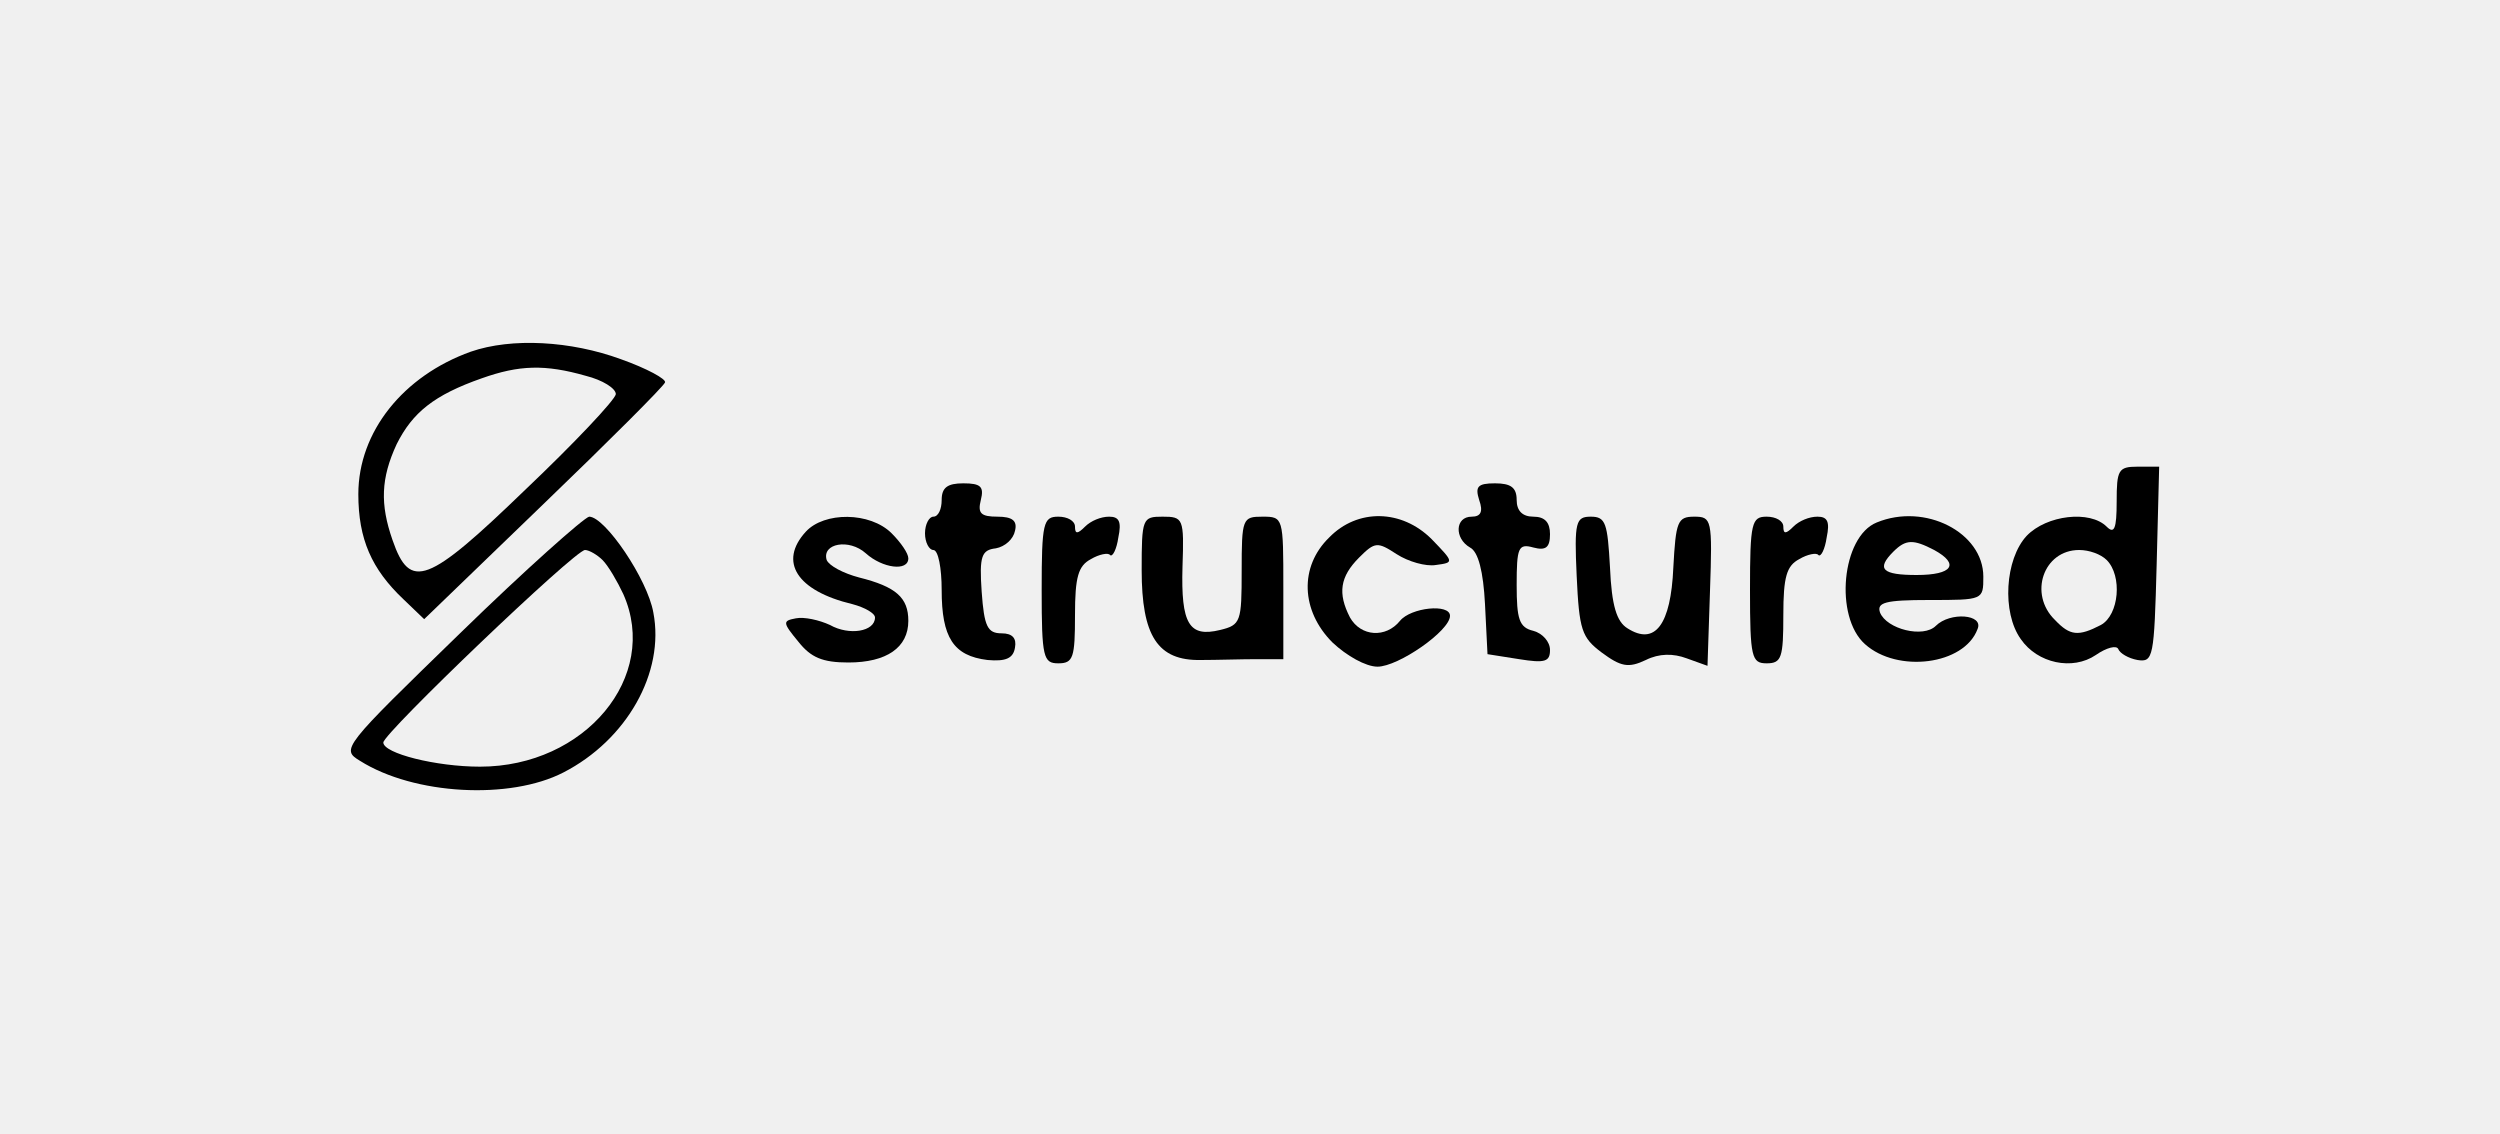
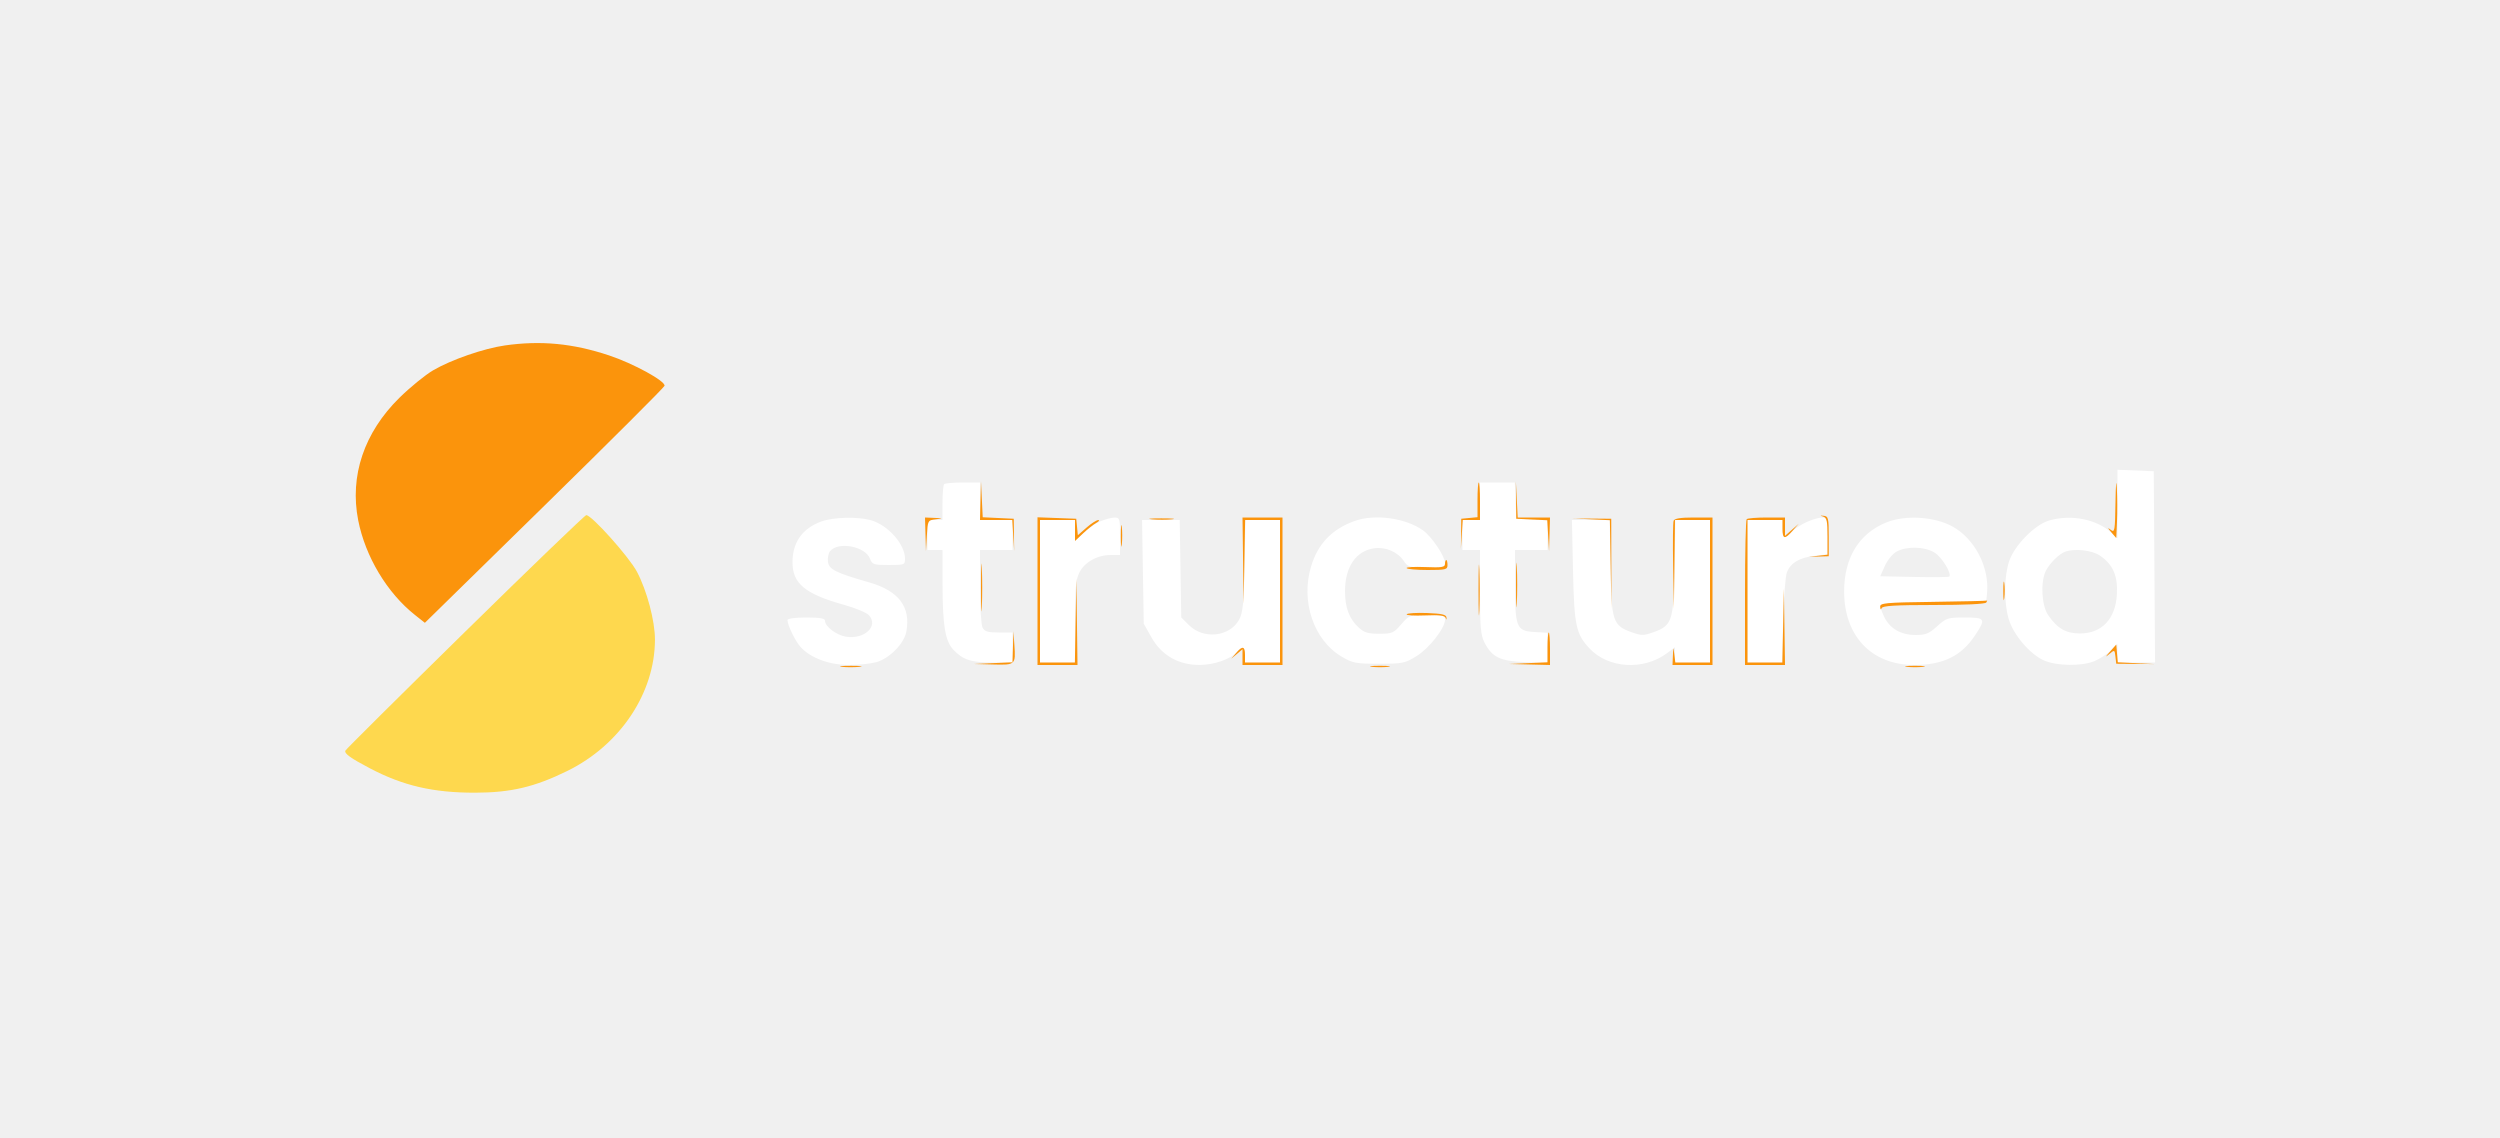
- <svg xmlns="http://www.w3.org/2000/svg" version="1.0" width="300pt" height="136pt" viewBox="0 0 300 136" preserveAspectRatio="xMidYMid meet">
-   <g transform="translate(0,136) scale(0.1,-0.1)" fill="#000000" stroke="none">
-     <path d="M565 938 c-81 -29 -135 -96 -135 -171 0 -54 16 -90 54 -126 l25 -24 143 138 c79 76 144 141 146 146 2 4 -22 17 -53 28 -60 22 -131 26 -180 9z m138 -29 c20 -5 36 -15 36 -22 -1 -7 -50 -59 -109 -115 -117 -113 -138 -121 -159 -60 -15 43 -14 74 5 115 19 38 45 59 102 79 45 16 76 17 125 3z" />
-     <path d="M2540 758 c0 -33 -3 -39 -12 -30 -20 20 -72 14 -96 -11 -26 -28 -30 -92 -7 -124 20 -29 62 -38 90 -19 13 9 25 12 27 7 2 -5 12 -11 23 -13 19 -3 20 3 23 115 l3 117 -26 0 c-23 0 -25 -4 -25 -42z m-12 -70 c19 -19 15 -66 -7 -78 -27 -14 -37 -13 -55 6 -32 31 -14 84 29 84 12 0 26 -5 33 -12z" />
-     <path d="M1130 760 c0 -11 -4 -20 -10 -20 -5 0 -10 -9 -10 -20 0 -11 5 -20 10 -20 6 0 10 -22 10 -48 0 -57 14 -79 55 -84 22 -2 31 2 33 15 2 11 -3 17 -16 17 -17 0 -21 8 -24 50 -3 43 0 50 17 52 11 2 21 11 23 21 3 12 -3 17 -21 17 -20 0 -24 4 -20 20 4 16 0 20 -21 20 -19 0 -26 -5 -26 -20z" />
-     <path d="M1775 760 c5 -14 2 -20 -9 -20 -20 0 -21 -26 -2 -37 10 -5 16 -29 18 -68 l3 -60 38 -6 c31 -5 37 -3 37 11 0 10 -9 20 -20 23 -17 4 -20 14 -20 55 0 45 2 50 20 45 15 -4 20 0 20 16 0 14 -6 21 -20 21 -13 0 -20 7 -20 20 0 15 -7 20 -26 20 -21 0 -24 -4 -19 -20z" />
-     <path d="M552 600 c-141 -137 -143 -139 -120 -153 65 -41 180 -47 244 -14 76 39 122 120 108 192 -7 40 -58 115 -77 115 -6 -1 -76 -63 -155 -140z m171 88 c7 -7 18 -26 25 -41 44 -99 -46 -207 -172 -207 -53 0 -116 16 -116 29 0 11 230 231 242 231 5 0 15 -6 21 -12z" />
-     <path d="M967 722 c-33 -36 -11 -71 56 -87 15 -4 27 -11 27 -16 0 -17 -31 -22 -54 -9 -13 6 -31 10 -41 8 -16 -3 -16 -5 3 -28 15 -19 29 -25 60 -25 46 0 72 18 72 50 0 28 -15 41 -59 52 -19 5 -36 14 -39 21 -6 20 27 26 47 8 20 -18 51 -22 51 -6 0 6 -9 19 -20 30 -26 26 -81 26 -103 2z" />
-     <path d="M1250 652 c0 -81 2 -88 20 -88 18 0 20 7 20 58 0 46 4 59 19 67 10 6 21 8 23 5 3 -3 8 7 10 21 4 19 1 25 -11 25 -10 0 -22 -5 -29 -12 -9 -9 -12 -9 -12 0 0 7 -9 12 -20 12 -18 0 -20 -7 -20 -88z" />
-     <path d="M1370 676 c0 -79 19 -109 71 -108 19 0 49 1 67 1 l32 0 0 86 c0 84 0 85 -25 85 -24 0 -25 -2 -25 -65 0 -61 -1 -65 -26 -71 -37 -9 -47 7 -45 76 2 58 1 60 -24 60 -24 0 -25 -2 -25 -64z" />
-     <path d="M1595 715 c-36 -35 -34 -88 4 -126 17 -16 40 -29 54 -29 25 0 87 43 87 61 0 15 -47 10 -60 -6 -17 -21 -47 -19 -60 4 -15 29 -12 49 11 72 19 19 22 19 45 4 14 -9 35 -15 47 -13 22 3 22 3 -5 31 -36 36 -89 37 -123 2z" />
-     <path d="M1892 669 c3 -65 6 -74 30 -92 23 -17 32 -19 53 -9 16 8 33 8 49 2 l25 -9 3 90 c3 86 2 89 -19 89 -20 0 -22 -6 -25 -61 -3 -69 -22 -94 -55 -73 -13 8 -19 27 -21 73 -3 53 -5 61 -23 61 -18 0 -20 -6 -17 -71z" />
-     <path d="M2100 652 c0 -81 2 -88 20 -88 18 0 20 7 20 58 0 46 4 59 19 67 10 6 21 8 23 5 3 -3 8 7 10 21 4 19 1 25 -11 25 -10 0 -22 -5 -29 -12 -9 -9 -12 -9 -12 0 0 7 -9 12 -20 12 -18 0 -20 -7 -20 -88z" />
-     <path d="M2252 733 c-42 -17 -51 -113 -14 -146 39 -35 119 -25 135 18 8 18 -33 21 -50 4 -15 -15 -59 -4 -67 16 -4 12 6 15 59 15 65 0 65 0 65 28 0 53 -70 89 -128 65z m69 -33 c31 -17 22 -30 -21 -30 -41 0 -49 7 -28 28 15 15 24 15 49 2z" />
-   </g>
+ <svg xmlns="http://www.w3.org/2000/svg" width="1000" height="455" viewBox="0 0 1000 455" version="1.1">
+   <path d="M 847 201.631 L 847 215.349 844.750 213.236 C 838.856 207.704, 828.412 205.617, 819.616 208.216 C 813.877 209.912, 805.838 218.092, 803.676 224.437 C 801.598 230.536, 801.517 241.009, 803.495 247.672 C 805.331 253.854, 811.906 261.598, 817.461 264.122 C 822.509 266.414, 832.682 266.577, 837.782 264.447 C 839.827 263.593, 842.737 261.709, 844.250 260.260 L 847 257.626 847 261.313 L 847 265 854.512 265 L 862.024 265 861.762 226.750 L 861.500 188.500 854.250 188.206 L 847 187.912 847 201.631 M 377.667 193.667 C 377.300 194.033, 377 197.408, 377 201.167 L 377 208 374 208 L 371 208 371 214 L 371 220 374 220 L 377 220 377.024 234.250 C 377.052 250.191, 378.091 256.396, 381.311 259.845 C 385.102 263.907, 388.419 265, 396.950 265 L 405 265 405 259 L 405 253 399.535 253 C 395.156 253, 393.865 252.616, 393.035 251.066 C 392.458 249.986, 392 242.694, 392 234.566 L 392 220 398.500 220 L 405 220 405 214 L 405 208 398.500 208 L 392 208 392 200.500 L 392 193 385.167 193 C 381.408 193, 378.033 193.300, 377.667 193.667 M 592 200.500 L 592 208 588.500 208 L 585 208 585 214 L 585 220 588.500 220 L 592 220 592.002 236.750 C 592.003 250.721, 592.293 254.069, 593.752 256.929 C 596.799 262.906, 599.991 264.455, 610.072 264.849 L 619 265.199 619 259.152 L 619 253.105 613.774 252.802 C 606.574 252.386, 606.033 251.057, 606.015 233.750 L 606 220 612.500 220 L 619 220 619 214.048 L 619 208.095 612.750 207.798 L 606.500 207.500 606.206 200.250 L 605.912 193 598.956 193 L 592 193 592 200.500 M 328.544 208.589 C 320.935 211.375, 317 216.926, 317 224.874 C 317 233.446, 322.020 237.588, 337.711 241.965 C 342.226 243.225, 346.667 245.080, 347.579 246.087 C 351.548 250.473, 345.739 255.868, 338.340 254.668 C 334.545 254.052, 330 250.596, 330 248.326 C 330 247.343, 328.062 247, 322.500 247 C 318.011 247, 315 247.414, 315 248.032 C 315 250.091, 318.147 256.529, 320.298 258.869 C 324.296 263.219, 331.747 265.980, 339.500 265.985 C 343.350 265.987, 348.290 265.492, 350.477 264.885 C 355.742 263.423, 361.634 257.466, 362.528 252.701 C 364.384 242.807, 359.535 236.356, 347.690 232.960 C 334.224 229.100, 331.535 227.749, 331.178 224.662 C 331.001 223.131, 331.383 221.243, 332.028 220.466 C 335.324 216.495, 346.104 218.512, 347.982 223.452 C 348.883 225.823, 349.403 226, 355.475 226 C 361.802 226, 362 225.923, 362 223.450 C 362 217.670, 355.127 209.962, 348.277 208.060 C 343.021 206.600, 333.262 206.862, 328.544 208.589 M 440 208.592 C 438.075 209.424, 435.038 211.520, 433.250 213.249 L 430 216.392 430 212.196 L 430 208 423 208 L 416 208 416 236.500 L 416 265 423 265 L 430 265 430.002 248.750 C 430.003 235.283, 430.303 231.901, 431.752 229 C 433.813 224.873, 438.938 222.004, 444.250 222.002 L 448 222 448 214.500 C 448 207.377, 447.887 207.002, 445.750 207.039 C 444.512 207.061, 441.925 207.759, 440 208.592 M 541.882 208.381 C 532.804 211.625, 527.156 217.509, 524.431 226.562 C 520.213 240.579, 525.483 256.085, 536.708 262.683 C 541.107 265.269, 542.327 265.500, 551.574 265.500 C 561.039 265.500, 561.947 265.317, 566.574 262.471 C 571.668 259.338, 578 251.256, 578 247.887 C 578 246.214, 577.191 246, 570.856 246 C 563.844 246, 563.652 246.069, 560.470 249.750 C 557.453 253.241, 556.847 253.500, 551.695 253.500 C 547.181 253.500, 545.662 253.039, 543.452 251 C 539.693 247.532, 538 243.029, 538 236.500 C 538 226.754, 542.413 220.291, 549.739 219.308 C 554.363 218.688, 559.166 220.798, 561.606 224.521 C 563.092 226.789, 563.858 227, 570.615 227 C 577.066 227, 578 226.772, 578 225.196 C 578 222.510, 572.673 214.616, 569.185 212.132 C 562.252 207.195, 549.935 205.503, 541.882 208.381 M 722.500 208.881 C 720.300 209.891, 717.643 211.681, 716.595 212.859 C 713.910 215.876, 713 215.532, 713 211.500 L 713 208 706 208 L 699 208 699 236.500 L 699 265 705.885 265 L 712.769 265 713.228 248.250 C 713.481 239.037, 714.188 230.286, 714.799 228.802 C 716.330 225.086, 719.822 223.045, 725.874 222.329 L 731 221.721 731 214.361 C 731 207.388, 730.882 207.001, 728.750 207.022 C 727.513 207.034, 724.700 207.870, 722.500 208.881 M 754.572 208.958 C 743.643 213.358, 737.666 223.085, 737.649 236.500 C 737.626 254.395, 748.604 265.967, 765.624 265.990 C 777.214 266.006, 784.530 262.445, 790.059 254.097 C 794.438 247.486, 794.151 247, 785.871 247 C 779.129 247, 778.533 247.190, 774.868 250.500 C 771.585 253.466, 770.271 253.999, 766.247 253.996 C 760.340 253.992, 755.903 251.424, 753.670 246.717 C 752.751 244.781, 752 242.712, 752 242.119 C 752 241.389, 758.880 240.952, 773.250 240.770 L 794.500 240.500 794.815 237.223 C 795.805 226.936, 789.947 215.593, 781.089 210.646 C 773.907 206.636, 762.192 205.890, 754.572 208.958 M 457.163 228.750 L 457.500 249.500 460.615 255 C 464.673 262.164, 471.418 266.011, 479.864 265.978 C 485.752 265.955, 492.455 263.579, 494.872 260.658 C 496.922 258.181, 498 258.644, 498 262 L 498 265 505 265 L 512 265 512 236.500 L 512 208 505.095 208 L 498.191 208 497.824 226.250 C 497.519 241.426, 497.155 245.061, 495.662 247.829 C 491.946 254.719, 481.428 255.887, 475.593 250.057 L 472.500 246.966 472.191 227.483 L 471.881 208 464.353 208 L 456.825 208 457.163 228.750 M 629.205 228.250 C 629.677 250.238, 630.391 253.604, 635.803 259.376 C 643.318 267.390, 657.378 268.269, 666.750 261.311 L 670 258.898 670 261.949 L 670 265 677 265 L 684 265 684 236.500 L 684 208 677.078 208 L 670.156 208 669.828 226.930 C 669.454 248.532, 668.885 250.240, 661.159 252.969 C 657.501 254.261, 656.499 254.261, 652.841 252.969 C 645.110 250.239, 644.544 248.535, 644.189 226.930 L 643.879 208 636.324 208 L 628.770 208 629.205 228.250 M 758.667 220.615 C 757.087 221.472, 755.008 223.996, 753.964 226.325 L 752.094 230.500 765.684 230.779 C 773.159 230.933, 779.465 230.869, 779.696 230.637 C 780.830 229.504, 776.727 222.804, 773.810 221.026 C 769.835 218.602, 762.737 218.410, 758.667 220.615 M 826 220.706 C 823.668 221.559, 819.954 225.223, 818.405 228.200 C 816.134 232.565, 816.586 242.097, 819.250 246.010 C 822.912 251.390, 826.360 253.385, 832 253.385 C 840.737 253.385, 846.200 247.596, 846.763 237.739 C 847.184 230.383, 845.175 225.782, 840.001 222.250 C 836.795 220.062, 829.856 219.297, 826 220.706" stroke="none" fill="#ffffff" fill-rule="evenodd" />
+   <path d="M 186 252.742 C 159.875 278.394, 138.340 299.775, 138.146 300.255 C 137.669 301.427, 140.230 303.269, 148 307.344 C 161.299 314.318, 173.283 317.095, 190 317.078 C 204.311 317.064, 213.865 314.810, 226.978 308.353 C 248.084 297.962, 261.929 277.221, 261.985 255.910 C 262.005 248.415, 258.785 236.262, 254.775 228.691 C 251.612 222.723, 236.587 205.945, 234.499 206.051 C 233.950 206.079, 212.125 227.090, 186 252.742" stroke="none" fill="#fed84e" fill-rule="evenodd" />
+   <path d="M 202 138.168 C 193.538 139.367, 180.466 143.897, 173.239 148.135 C 170.082 149.986, 164.023 154.923, 159.773 159.106 C 145.636 173.021, 139.794 190.383, 143.280 208.116 C 146.136 222.641, 154.843 237.164, 165.987 245.990 L 169.948 249.127 217.724 202.314 C 244.001 176.566, 265.639 154.973, 265.808 154.329 C 266.297 152.471, 253.344 145.382, 243.500 142.121 C 229.093 137.348, 216.352 136.134, 202 138.168 M 846.196 200.872 C 846.012 212.491, 845.893 213.162, 844.250 211.890 C 842.955 210.887, 843.020 211.144, 844.500 212.880 L 846.500 215.225 846.796 208.612 C 846.958 204.976, 846.934 198.963, 846.742 195.250 C 846.530 191.162, 846.314 193.380, 846.196 200.872 M 392.199 200.250 L 392 208 398.452 208 L 404.905 208 405.287 214.250 L 405.669 220.500 405.584 214 L 405.500 207.500 399.293 207.203 L 393.086 206.907 392.742 199.703 L 392.397 192.500 392.199 200.250 M 591 199.937 L 591 206.873 587.750 207.187 L 584.500 207.500 584.429 213.500 L 584.357 219.500 584.726 213.750 L 585.095 208 588.548 208 L 592 208 592 200.500 C 592 196.375, 591.775 193, 591.500 193 C 591.225 193, 591 196.121, 591 199.937 M 606.424 200 L 606.500 207.500 612.703 207.797 L 618.907 208.093 619.261 214.297 L 619.615 220.500 619.807 213.750 L 620 207 613.544 207 L 607.088 207 606.718 199.750 L 606.349 192.500 606.424 200 M 729.250 206.631 C 730.712 207.062, 731 208.361, 731 214.513 L 731 221.879 727.250 222.309 L 723.500 222.738 727.500 222.619 L 731.500 222.500 731.500 214.514 C 731.500 207.263, 731.316 206.508, 729.500 206.321 C 727.946 206.161, 727.890 206.230, 729.250 206.631 M 370.193 213.750 L 370.385 220.500 370.739 214.310 C 371.089 208.183, 371.125 208.116, 374.296 207.720 C 377.394 207.333, 377.376 207.315, 373.750 207.160 L 370 207 370.193 213.750 M 415 236.458 L 415 266 423 266 L 431 266 430.776 248.750 L 430.552 231.500 430.252 248.250 L 429.952 265 422.976 265 L 416 265 416 236.500 L 416 208 423 208 L 430 208 430 212.196 L 430 216.392 433.250 213.328 C 435.038 211.642, 437.400 209.768, 438.500 209.162 C 439.600 208.556, 439.953 208.047, 439.285 208.030 C 438.616 208.014, 436.509 209.370, 434.602 211.045 L 431.133 214.090 430.817 210.795 L 430.500 207.500 422.750 207.208 L 415 206.916 415 236.458 M 460.776 207.733 C 463.128 207.945, 466.728 207.942, 468.776 207.727 C 470.824 207.512, 468.900 207.339, 464.500 207.343 C 460.100 207.346, 458.424 207.522, 460.776 207.733 M 497.224 224.250 L 497.448 241.500 497.748 224.750 L 498.048 208 505.024 208 L 512 208 512 236.500 L 512 265 505 265 L 498 265 498 262 C 498 258.420, 496.981 258.208, 494.405 261.250 L 492.500 263.500 494.750 261.595 L 497 259.690 497 262.845 L 497 266 505 266 L 513 266 513 236.500 L 513 207 505 207 L 497 207 497.224 224.250 M 636.474 207.724 L 643.955 208.083 644.261 225.792 L 644.568 243.500 644.534 225.500 L 644.500 207.500 636.747 207.432 L 628.993 207.365 636.474 207.724 M 669.443 208.287 C 669.172 208.994, 669.085 217.207, 669.251 226.537 L 669.552 243.500 669.776 225.750 L 670 208 677 208 L 684 208 684 236.500 L 684 265 677.063 265 L 670.127 265 669.723 261.750 C 669.326 258.550, 669.318 258.558, 669.160 262.250 L 669 266 677 266 L 685 266 685 236.500 L 685 207 677.469 207 C 672.251 207, 669.786 207.395, 669.443 208.287 M 698.667 207.667 C 698.300 208.033, 698 221.308, 698 237.167 L 698 266 706 266 L 714 266 713.779 250.750 L 713.558 235.500 713.252 250.250 L 712.947 265 705.973 265 L 699 265 699 236.500 L 699 208 706 208 L 713 208 713 211.500 C 713 215.719, 713.876 215.880, 717.076 212.250 L 719.500 209.500 716.750 211.924 L 714 214.349 714 210.674 L 714 207 706.667 207 C 702.633 207, 699.033 207.300, 698.667 207.667 M 448.328 214.500 C 448.333 218.350, 448.513 219.802, 448.730 217.728 C 448.946 215.653, 448.943 212.503, 448.722 210.728 C 448.501 208.952, 448.324 210.650, 448.328 214.500 M 392.402 235 C 392.402 243.525, 392.556 247.012, 392.743 242.750 C 392.931 238.488, 392.931 231.512, 392.743 227.250 C 392.556 222.988, 392.402 226.475, 392.402 235 M 591.407 236 C 591.407 245.075, 591.559 248.787, 591.744 244.250 C 591.929 239.713, 591.929 232.287, 591.744 227.750 C 591.559 223.213, 591.407 226.925, 591.407 236 M 606.397 234 C 606.397 241.975, 606.553 245.238, 606.743 241.250 C 606.932 237.262, 606.932 230.738, 606.743 226.750 C 606.553 222.762, 606.397 226.025, 606.397 234 M 578 225.576 C 578 226.906, 576.762 227.101, 570.092 226.826 C 565.743 226.647, 562.394 226.838, 562.651 227.250 C 562.908 227.662, 566.691 228, 571.059 228 C 578.333 228, 579 227.832, 579 226 C 579 224.900, 578.775 224, 578.500 224 C 578.225 224, 578 224.709, 578 225.576 M 801.310 236.500 C 801.315 239.800, 801.502 241.029, 801.725 239.232 C 801.947 237.435, 801.943 234.735, 801.715 233.232 C 801.486 231.729, 801.304 233.200, 801.310 236.500 M 773.250 240.749 C 753.848 241.014, 752.007 241.190, 752.079 242.770 C 752.127 243.814, 752.358 244.004, 752.662 243.250 C 753.043 242.307, 758.174 242, 773.524 242 C 786.017 242, 794.121 241.614, 794.500 241 C 794.840 240.450, 794.979 240.103, 794.809 240.229 C 794.639 240.355, 784.938 240.589, 773.250 240.749 M 562.676 245.709 C 562.406 246.144, 565.703 246.354, 570.005 246.177 C 575.832 245.936, 577.936 246.190, 578.259 247.177 C 578.551 248.069, 578.658 248.011, 578.585 247 C 578.502 245.834, 576.773 245.435, 570.823 245.209 C 566.613 245.050, 562.947 245.275, 562.676 245.709 M 405.185 258.708 L 405 264.916 397.250 265.257 L 389.500 265.598 397.281 265.799 C 406.213 266.030, 406.299 265.949, 405.742 257.881 L 405.370 252.500 405.185 258.708 M 619 258.958 L 619 264.916 611.250 265.257 L 603.500 265.598 611.750 265.799 L 620 266 620 259.500 C 620 255.925, 619.775 253, 619.500 253 C 619.225 253, 619 255.681, 619 258.958 M 844 260.650 C 842.059 262.852, 841.986 263.077, 843.675 261.656 C 845.824 259.848, 845.854 259.860, 846.175 262.663 L 846.500 265.500 854.253 265.568 L 862.007 265.635 854.561 265.277 L 847.116 264.918 846.808 261.366 L 846.500 257.814 844 260.650 M 336.728 266.722 C 338.503 266.943, 341.653 266.946, 343.728 266.730 C 345.802 266.513, 344.350 266.333, 340.500 266.328 C 336.650 266.324, 334.952 266.501, 336.728 266.722 M 548.750 266.723 C 550.538 266.945, 553.462 266.945, 555.250 266.723 C 557.038 266.502, 555.575 266.320, 552 266.320 C 548.425 266.320, 546.962 266.502, 548.750 266.723 M 762.750 266.723 C 764.538 266.945, 767.462 266.945, 769.250 266.723 C 771.038 266.502, 769.575 266.320, 766 266.320 C 762.425 266.320, 760.962 266.502, 762.750 266.723" stroke="none" fill="#fb940c" fill-rule="evenodd" />
+   <path d="" stroke="none" fill="#fbf2c8" fill-rule="evenodd" />
</svg>
